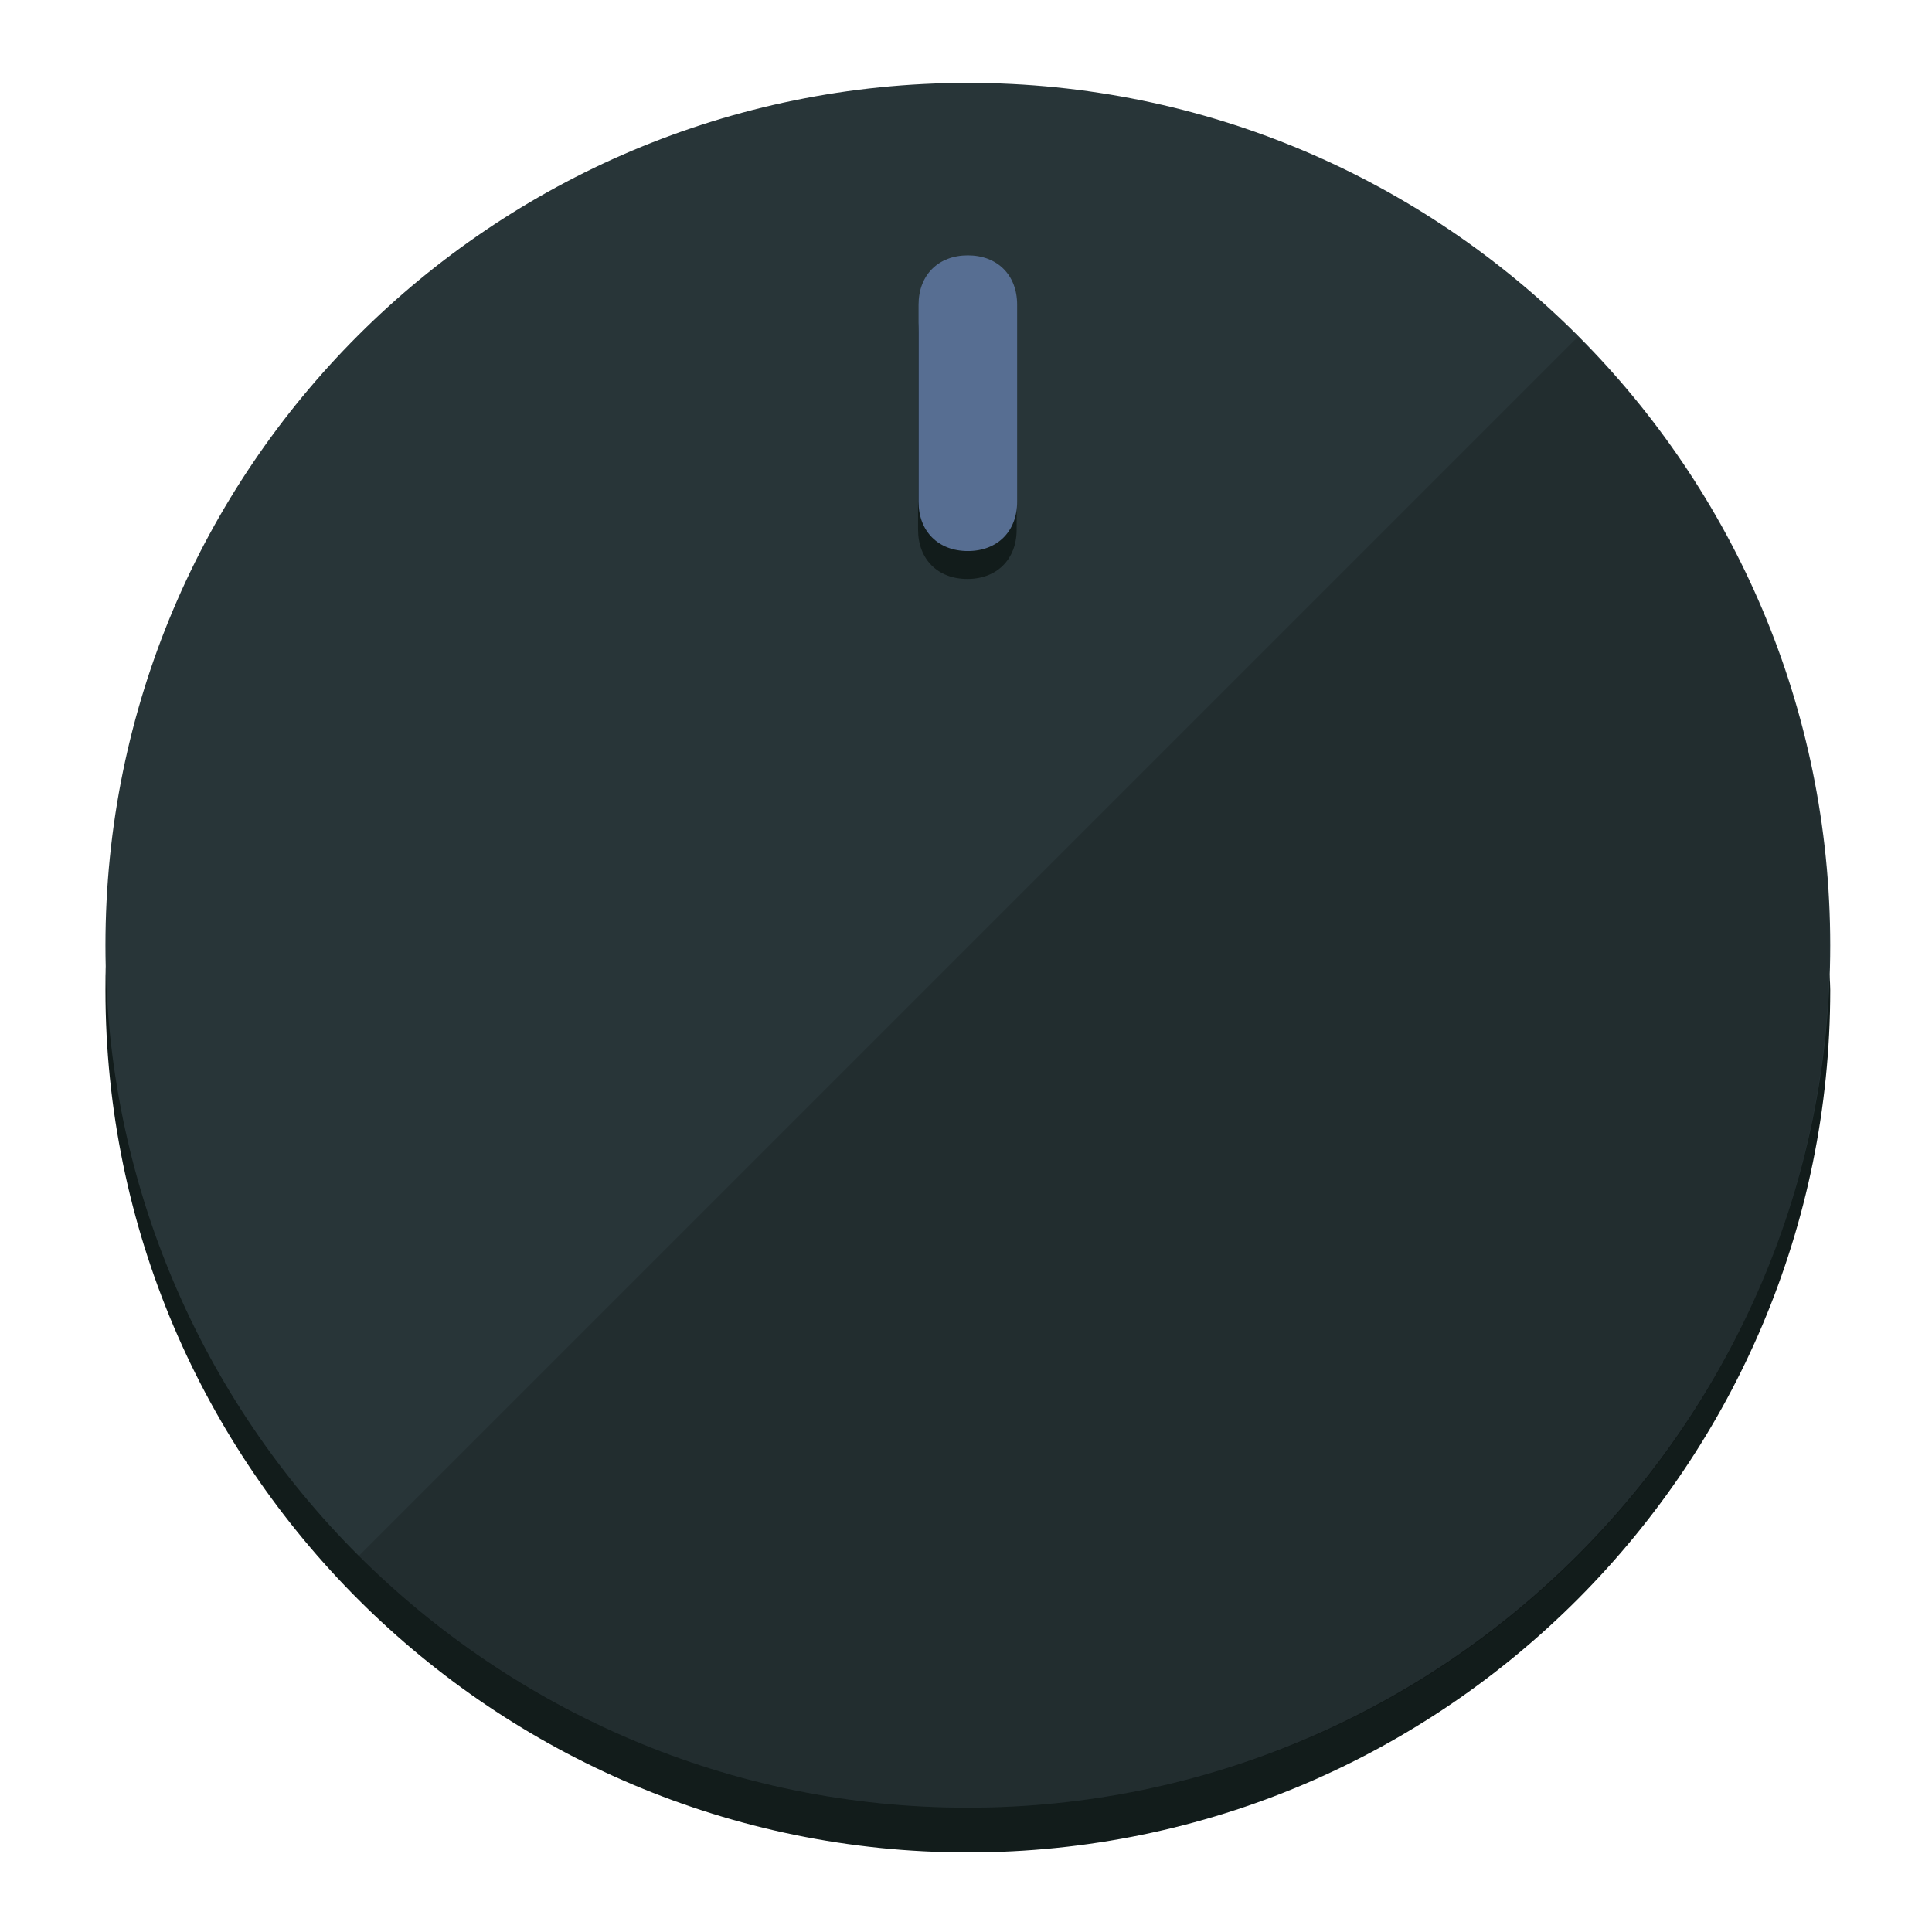
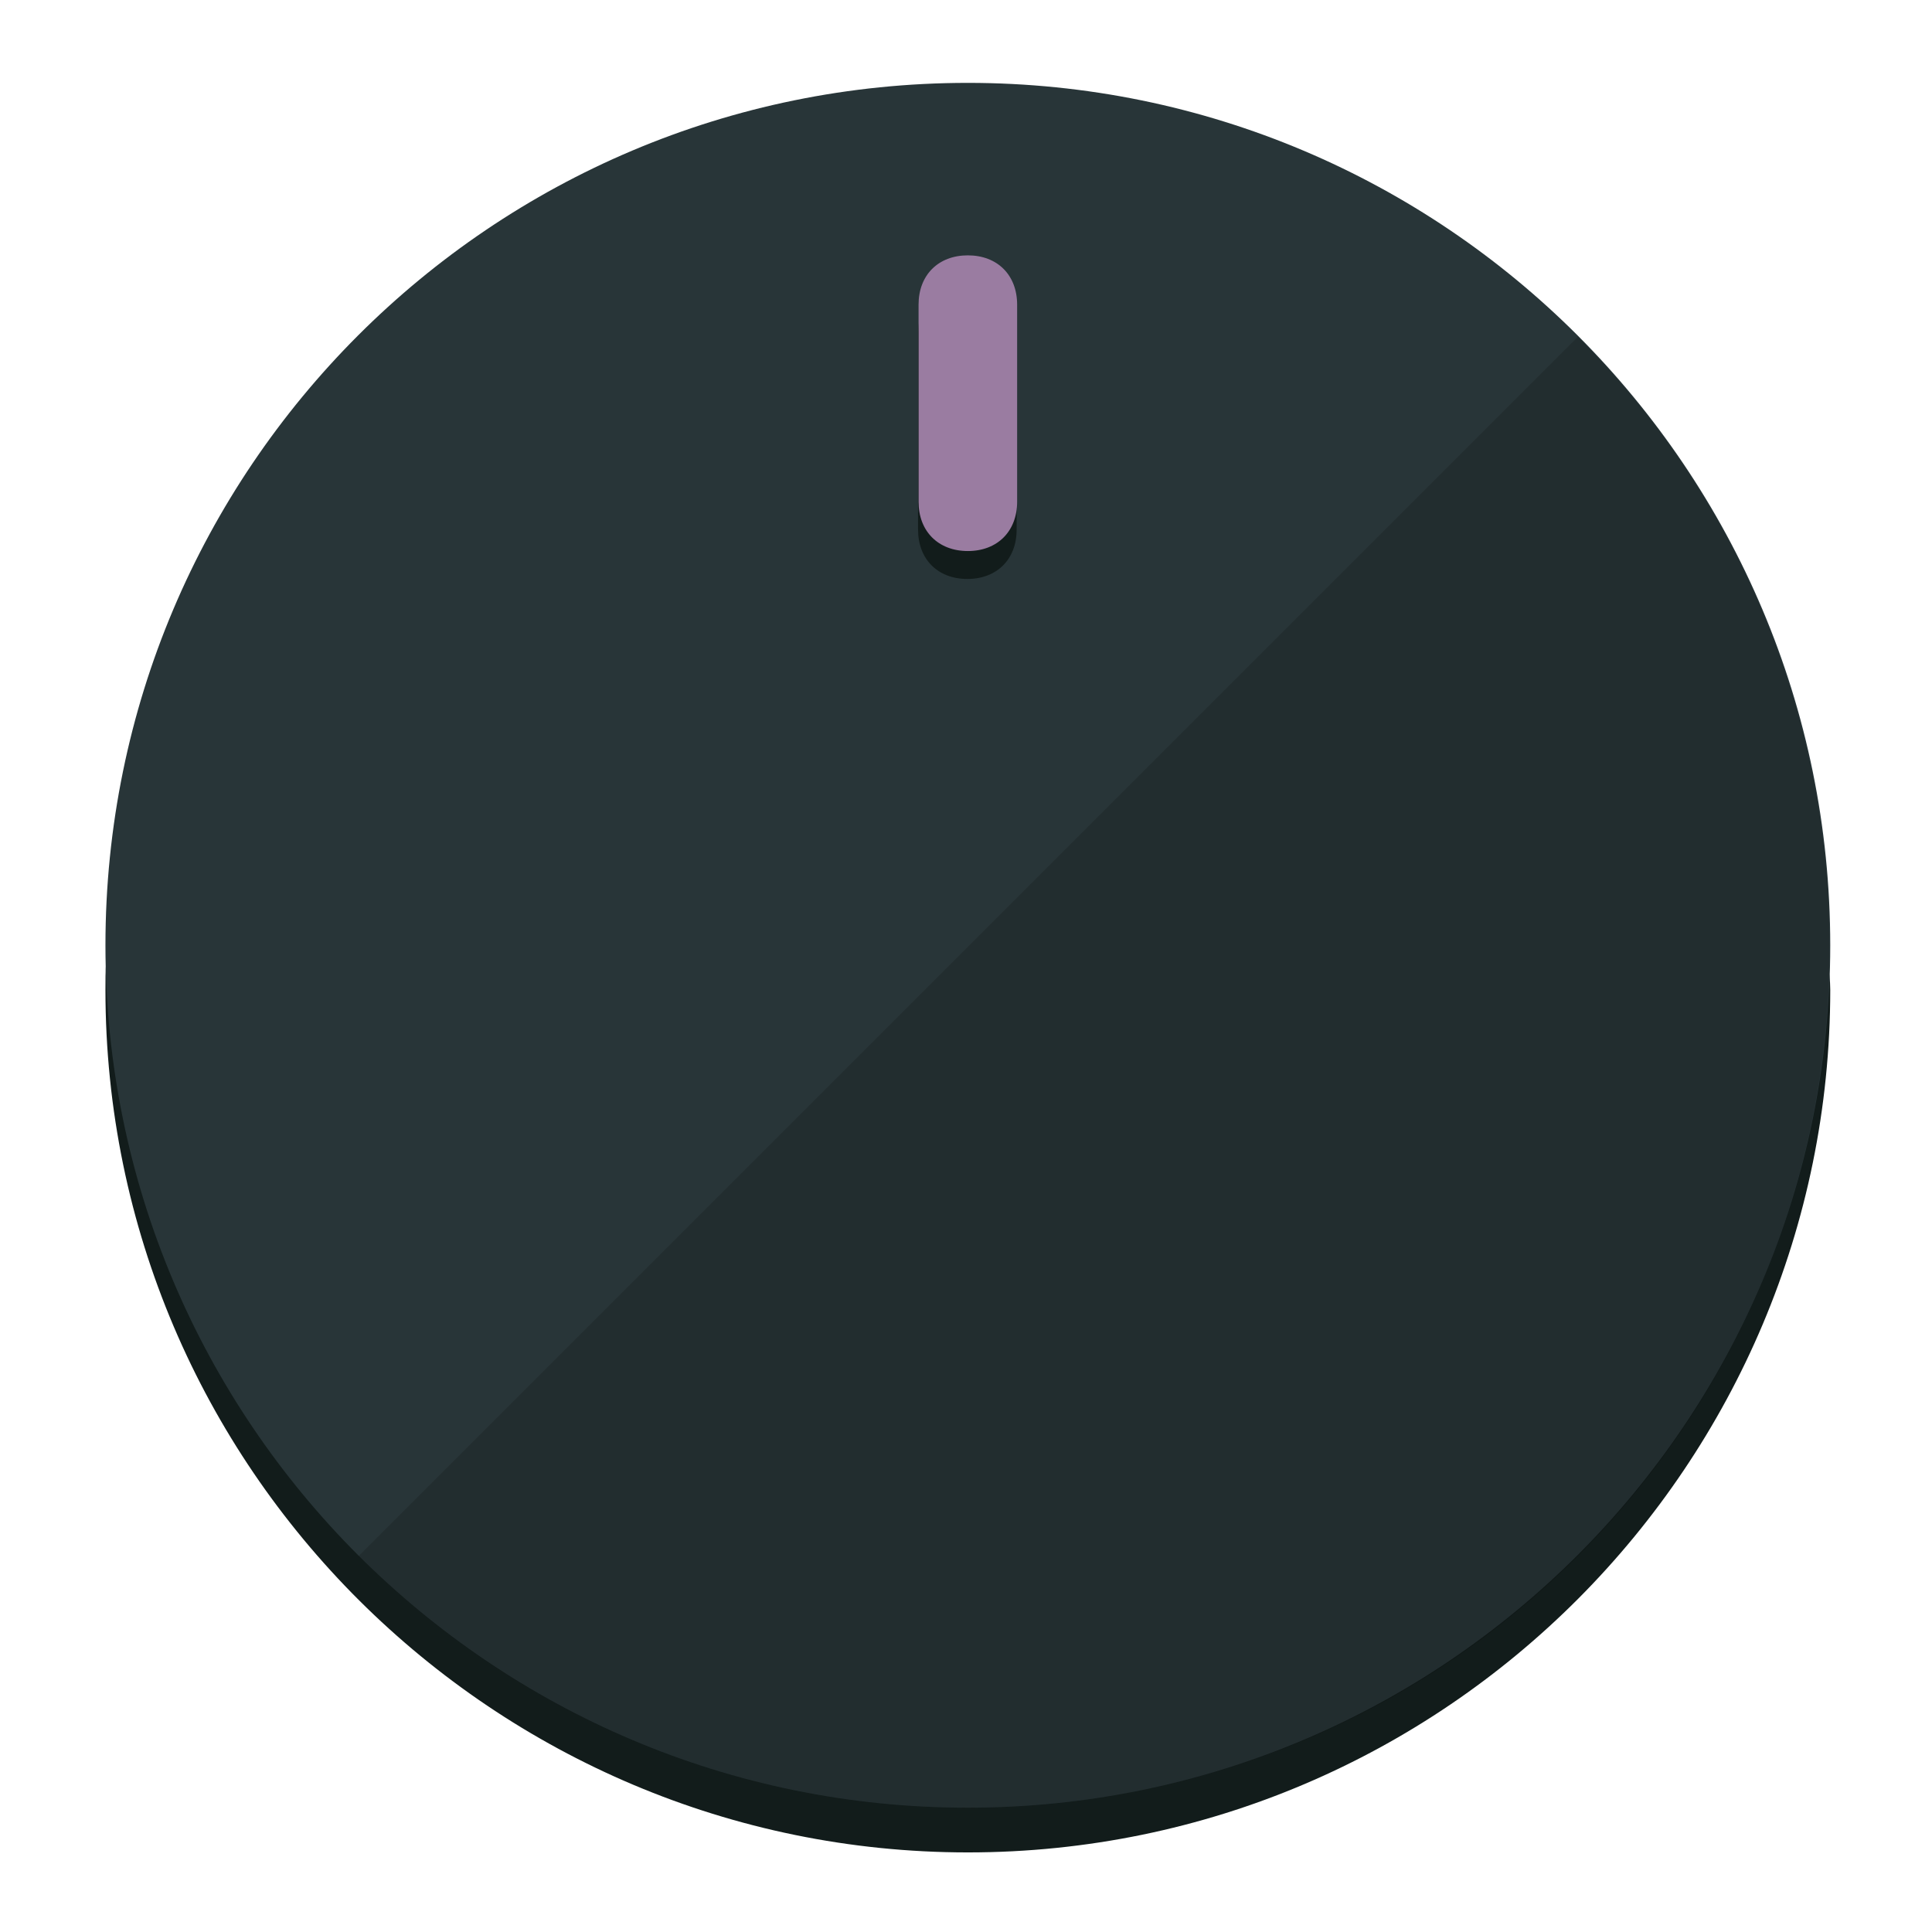
<svg xmlns="http://www.w3.org/2000/svg" height="120px" width="120px" version="1.1" id="Layer_1" viewBox="0 0 496.8 496.8" xml:space="preserve">
  <defs id="defs23" />
  <g id="g3158">
    <path style="display:inline;fill:#121c1b;fill-opacity:1;stroke-width:1.584" d="m 248.875,445.92 c 116.582,0 212.89,-91.238 220.493,-205.286 0,5.069 1.267,8.87 1.267,13.939 0,121.651 -98.842,221.76 -221.76,221.76 -121.651,0 -221.76,-98.842 -221.76,-221.76 0,-5.069 0,-8.87 1.267,-13.939 7.603,114.048 103.91,205.286 220.493,205.286 z" id="path8" />
    <circle style="display:inline;fill:#283538;fill-opacity:1;stroke-width:1.584" cx="248.875" cy="243.071" r="221.76" id="circle12" />
    <path style="display:inline;fill:#000000;fill-opacity:0.154;stroke-width:1.587" d="m 405.744,86.606 c 86.308,86.308 86.308,227.193 0,313.5 -86.308,86.308 -227.193,86.308 -313.5,0" id="path14" />
  </g>
  <g id="g3198">
    <circle style="display:none;fill:#000000;fill-opacity:0;stroke-width:1.584" cx="248.467" cy="243.582" r="221.76" id="circle12-3" />
    <path style="display:inline;fill:#121c1b;fill-opacity:1;stroke-width:1.584" d="m 261.42,136.204 c 0,7.603 -5.069,12.672 -12.672,12.672 v 0 c -7.603,0 -12.672,-5.069 -12.672,-12.672 l -1e-5,-50.688 c 3e-5,-7.603 5.069,-12.672 12.672,-12.672 v 0 c 7.603,-1.4e-5 12.672,5.069 12.672,12.672 z" id="path3789" />
-     <path style="display:inline;fill:#576E92;stroke-width:1.584" d="m 261.547,129.023 c -10e-6,7.603 -5.069,12.672 -12.672,12.672 v 0 c -7.603,1e-5 -12.672,-5.069 -12.672,-12.672 l 10e-6,-50.688 c -10e-6,-7.603 5.069,-12.672 12.672,-12.672 v 0 c 7.603,-3e-6 12.672,5.069 12.672,12.672 z" id="path915" />
+     <path style="display:inline;fill:#9A7CA1;stroke-width:1.584" d="m 261.547,129.023 c -10e-6,7.603 -5.069,12.672 -12.672,12.672 v 0 c -7.603,1e-5 -12.672,-5.069 -12.672,-12.672 l 10e-6,-50.688 c -10e-6,-7.603 5.069,-12.672 12.672,-12.672 v 0 c 7.603,-3e-6 12.672,5.069 12.672,12.672 z" id="path915" />
  </g>
</svg>
